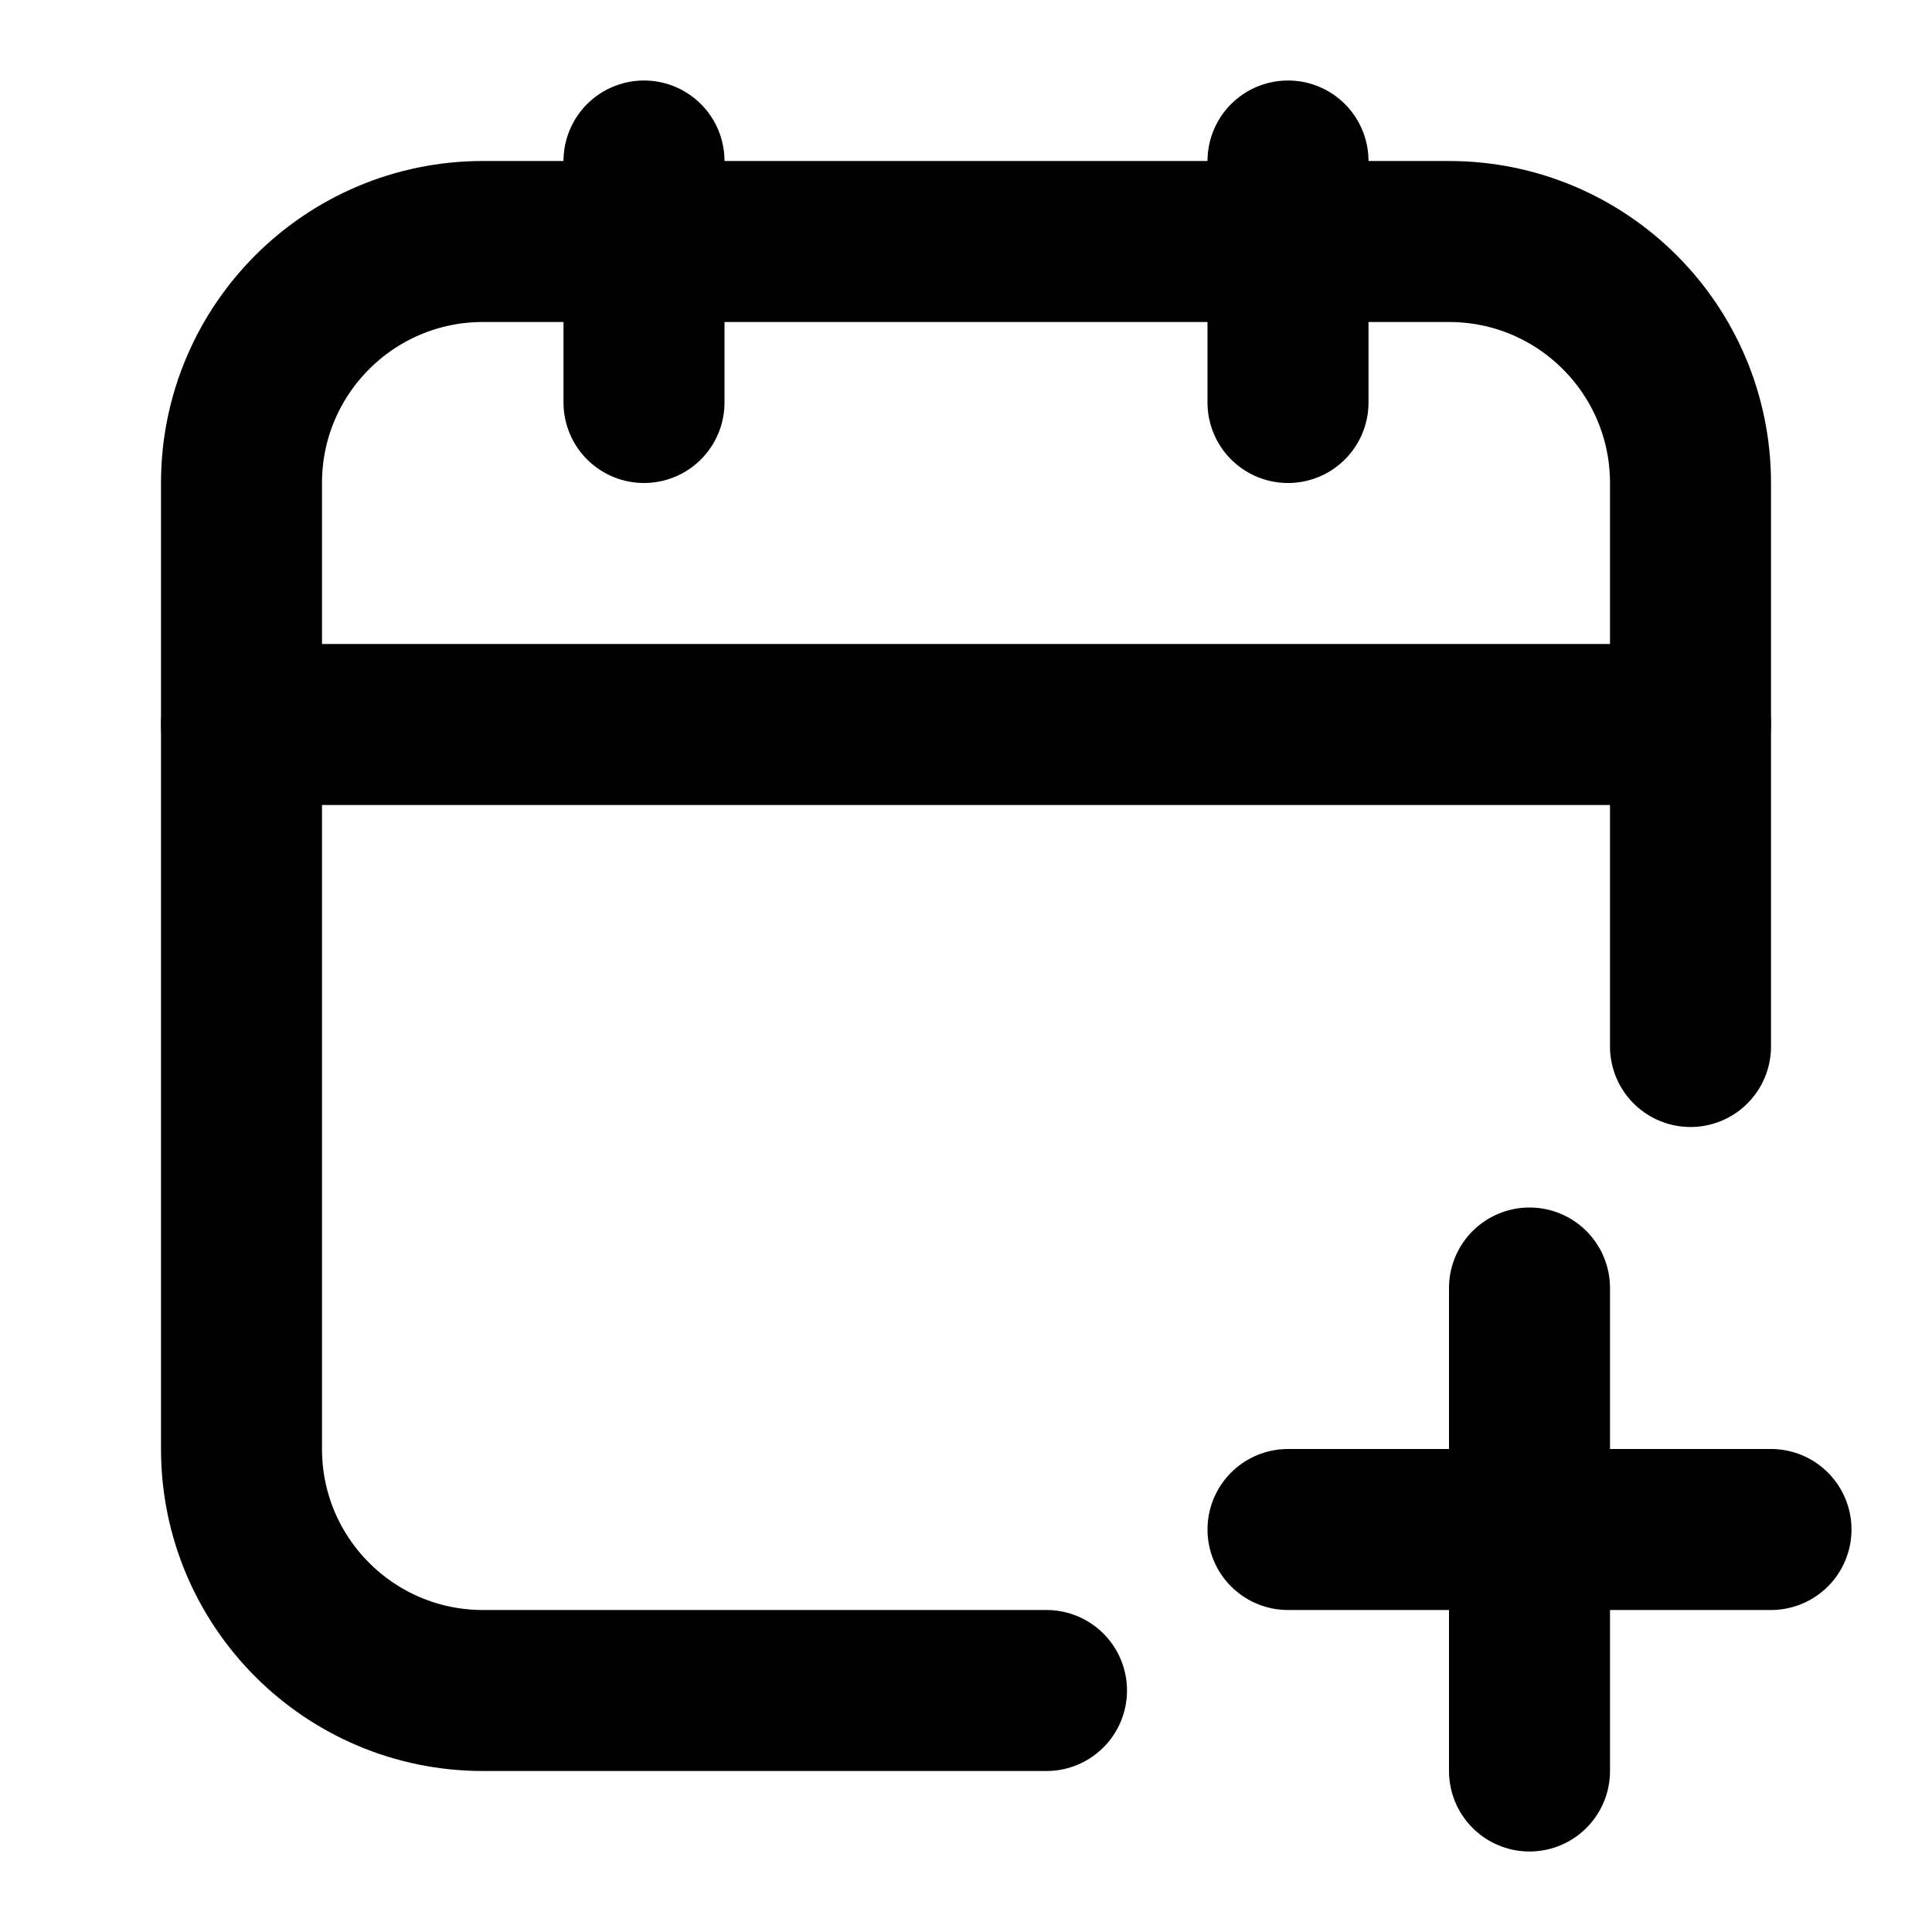
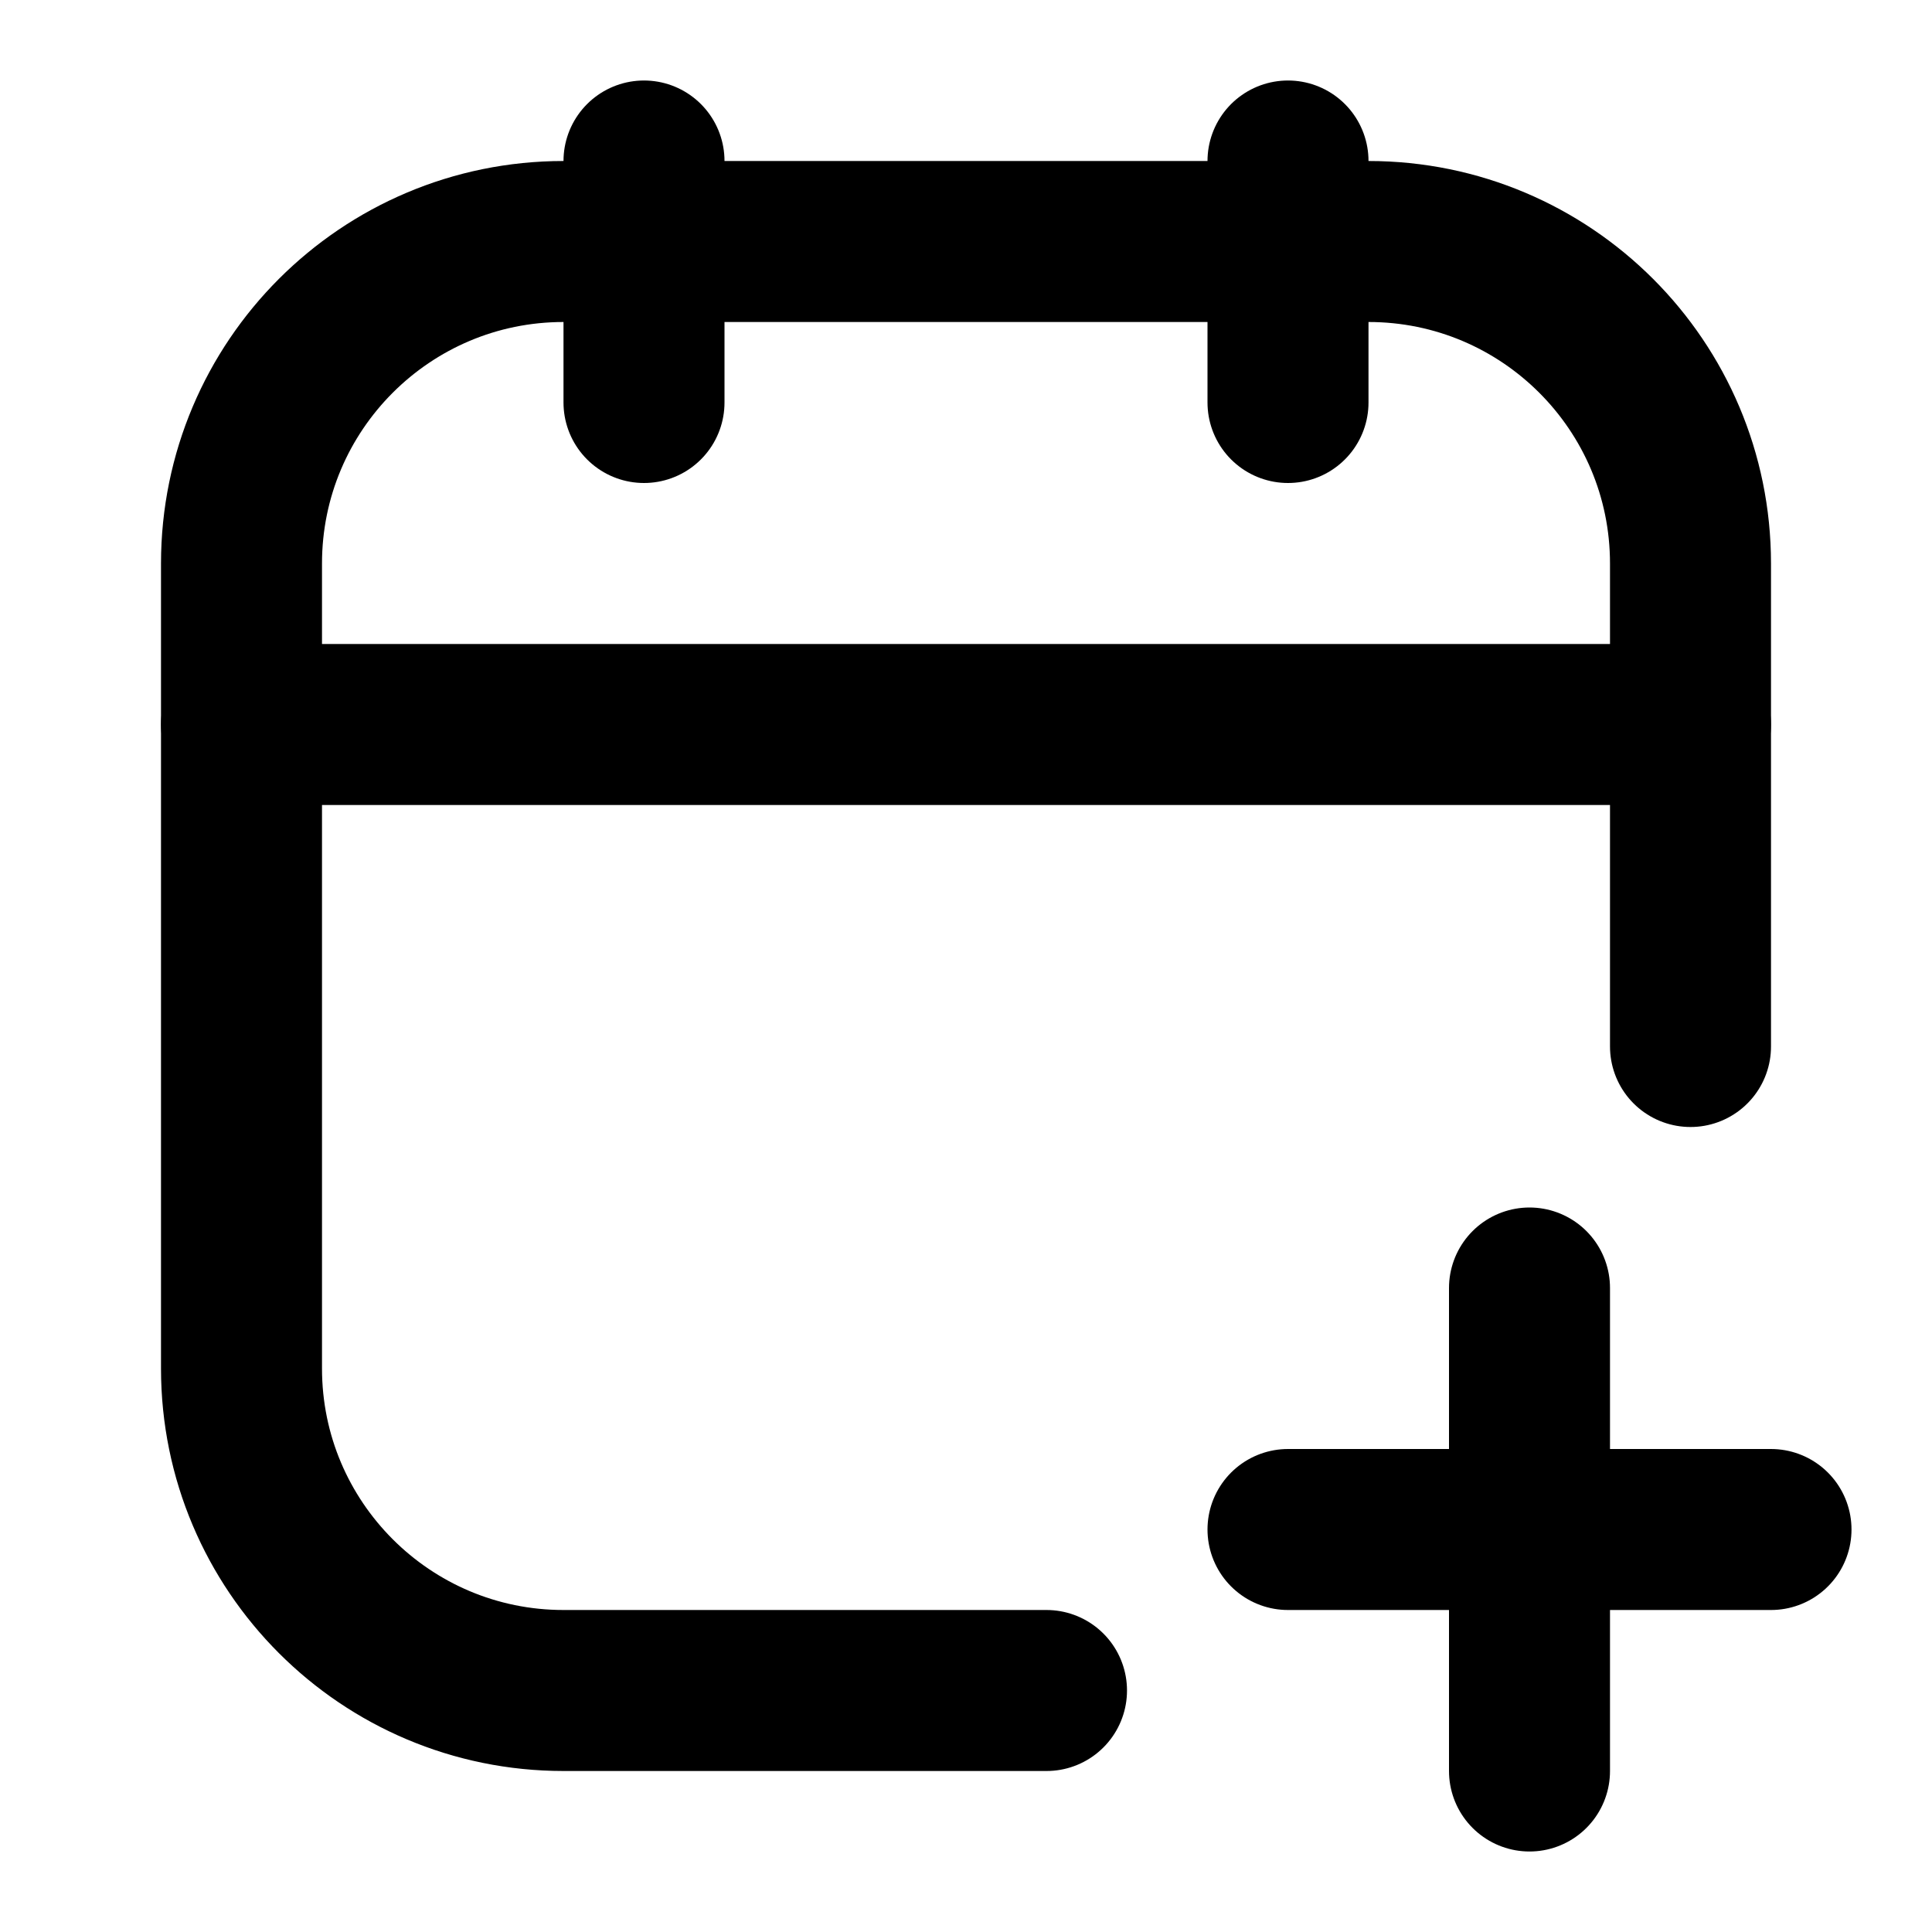
<svg xmlns="http://www.w3.org/2000/svg" width="24" height="24" viewBox="0 0 24 24" fill="none">
-   <path d="M13 21H6C4.343 21 3 19.657 3 18V6C3 4.343 4.343 3 6 3H18C19.657 3 21 4.343 21 6V13" stroke-width="2" stroke-linecap="round" stroke-linejoin="round" stroke="black" />
+   <path d="M13 21H7C4.791 21 3 19.209 3 17V7C3 4.791 4.791 3 7 3H17C19.209 3 21 4.791 21 7V13" stroke-width="2" stroke-linecap="round" stroke-linejoin="round" stroke="black" />
  <path d="M21 9H3" stroke-width="2" stroke-linecap="round" stroke-linejoin="round" stroke="black" />
  <path d="M8 5V2" stroke-width="2" stroke-linecap="round" stroke-linejoin="round" stroke="black" />
  <path d="M16 5V2" stroke-width="2" stroke-linecap="round" stroke-linejoin="round" stroke="black" />
  <path d="M16 19H22M19 16V22" stroke-width="2" stroke-linecap="round" stroke-linejoin="round" stroke="black" />
</svg>
